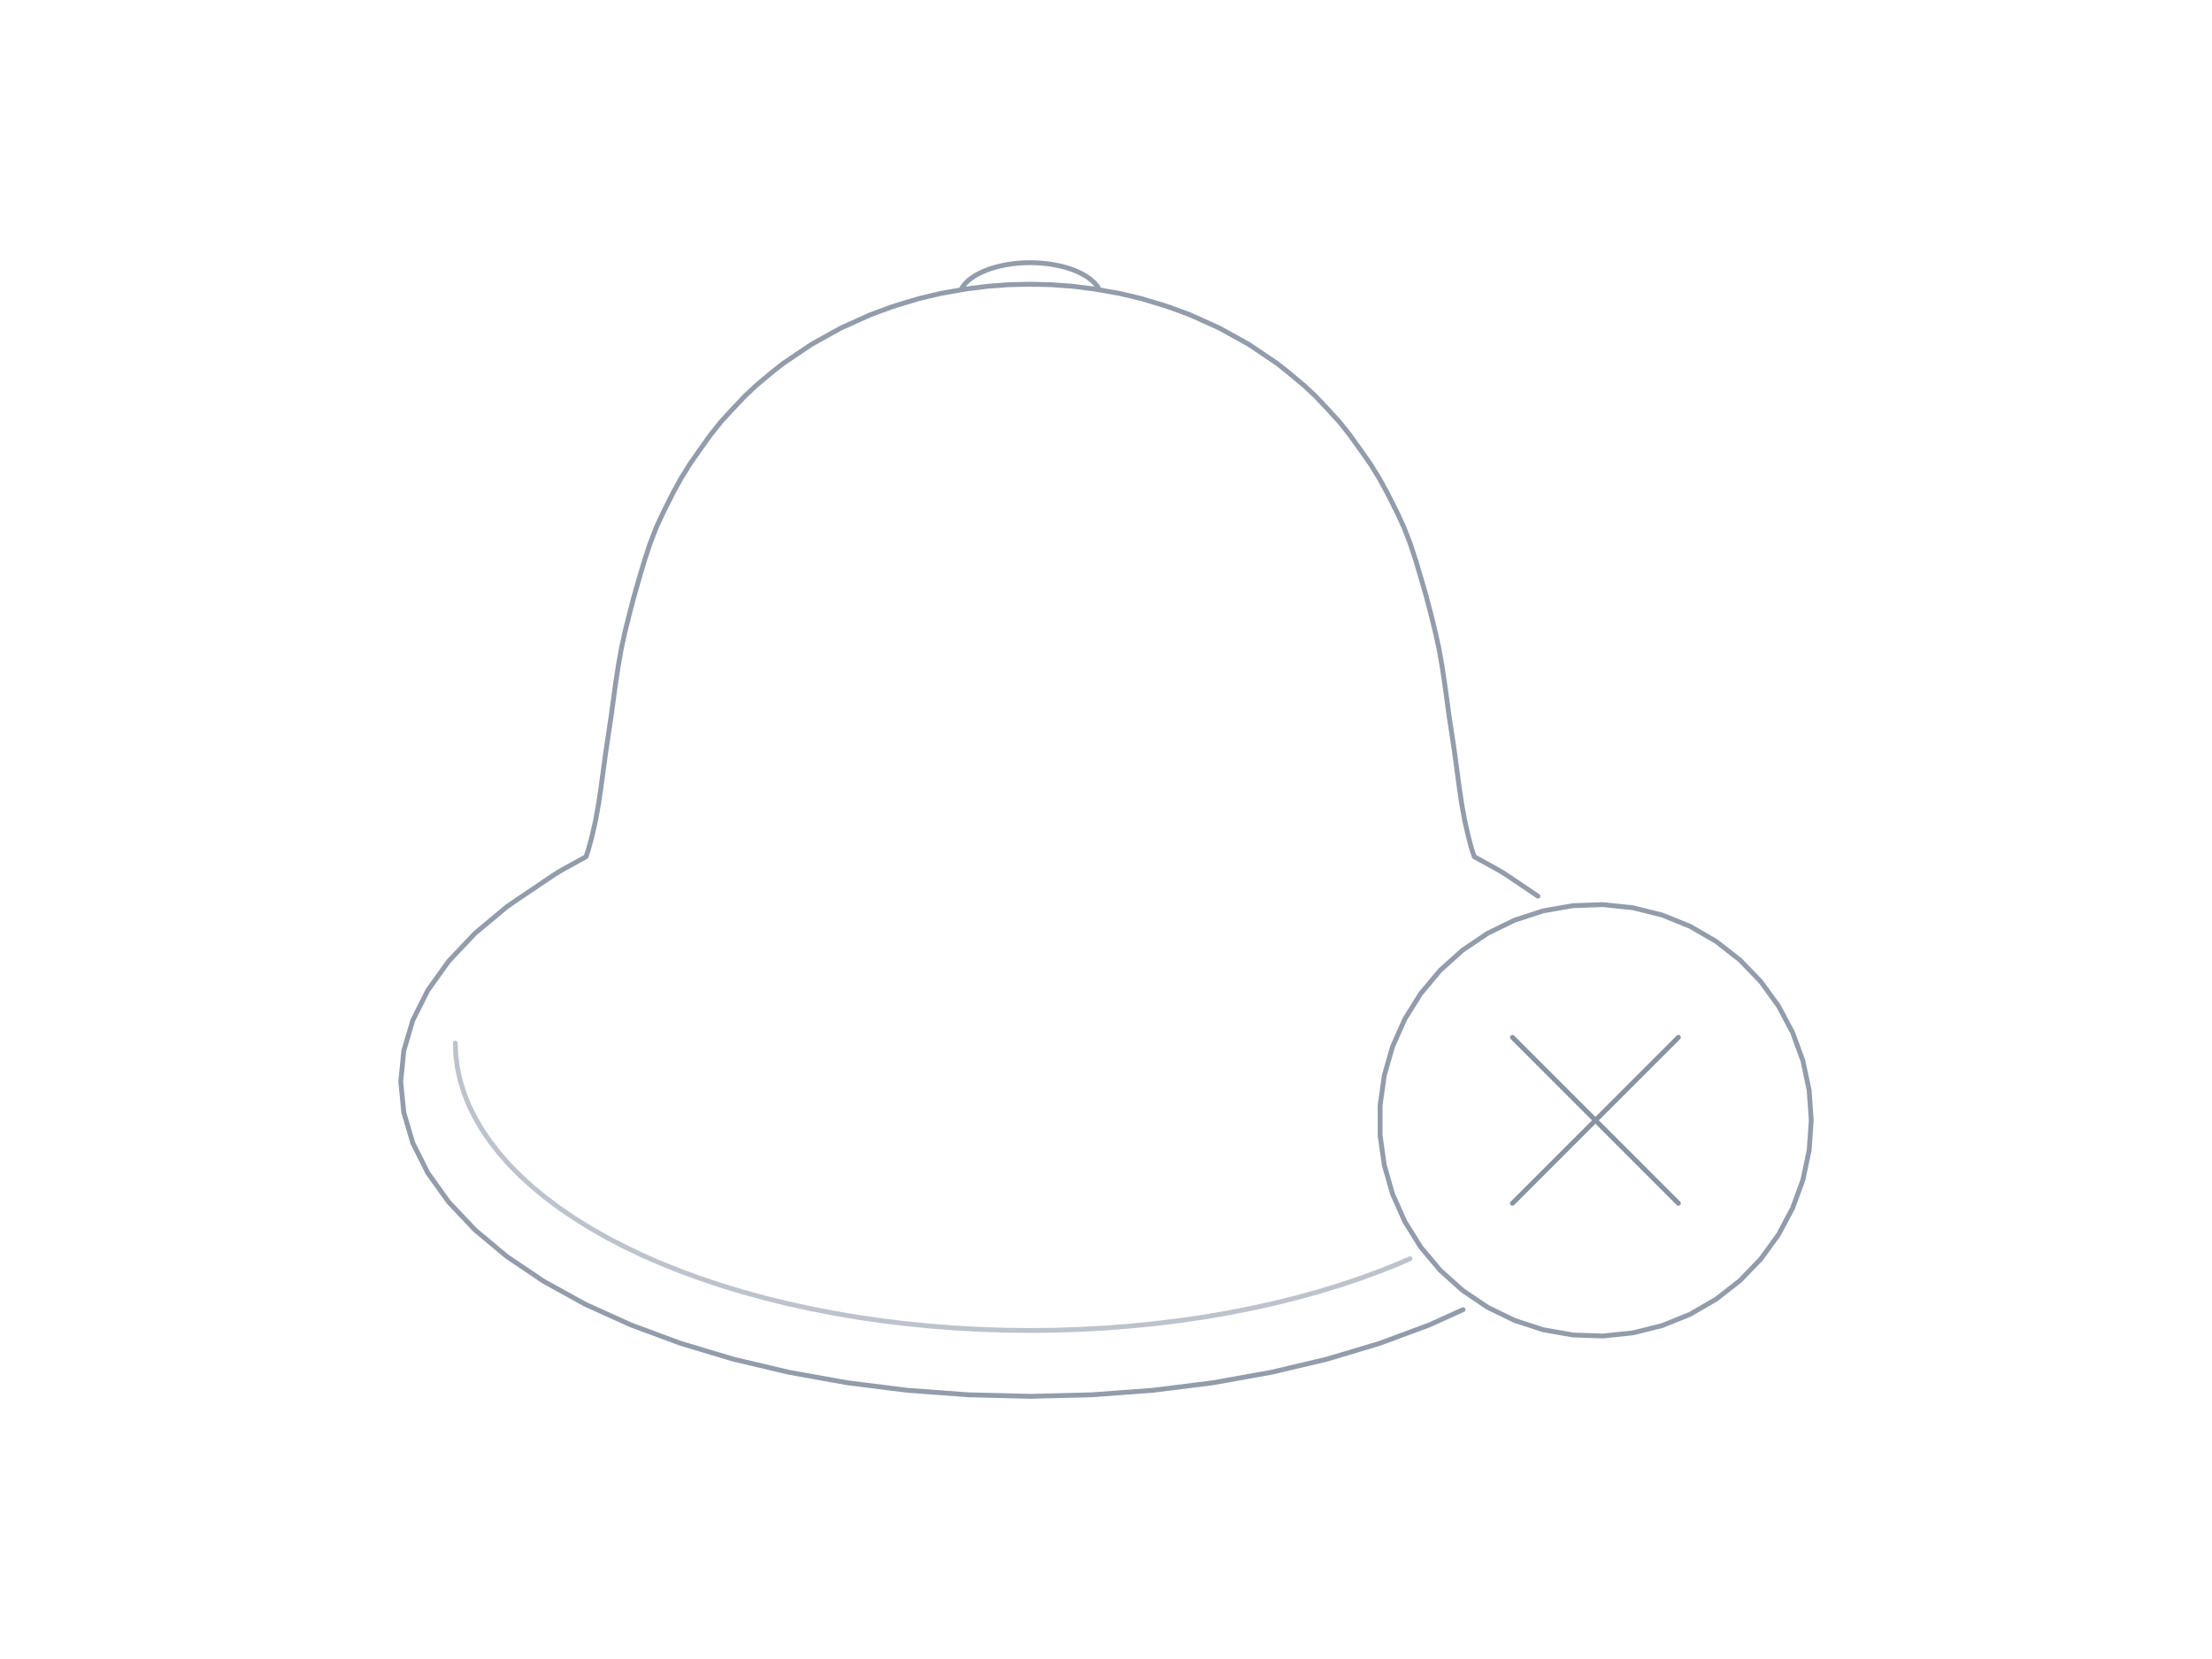
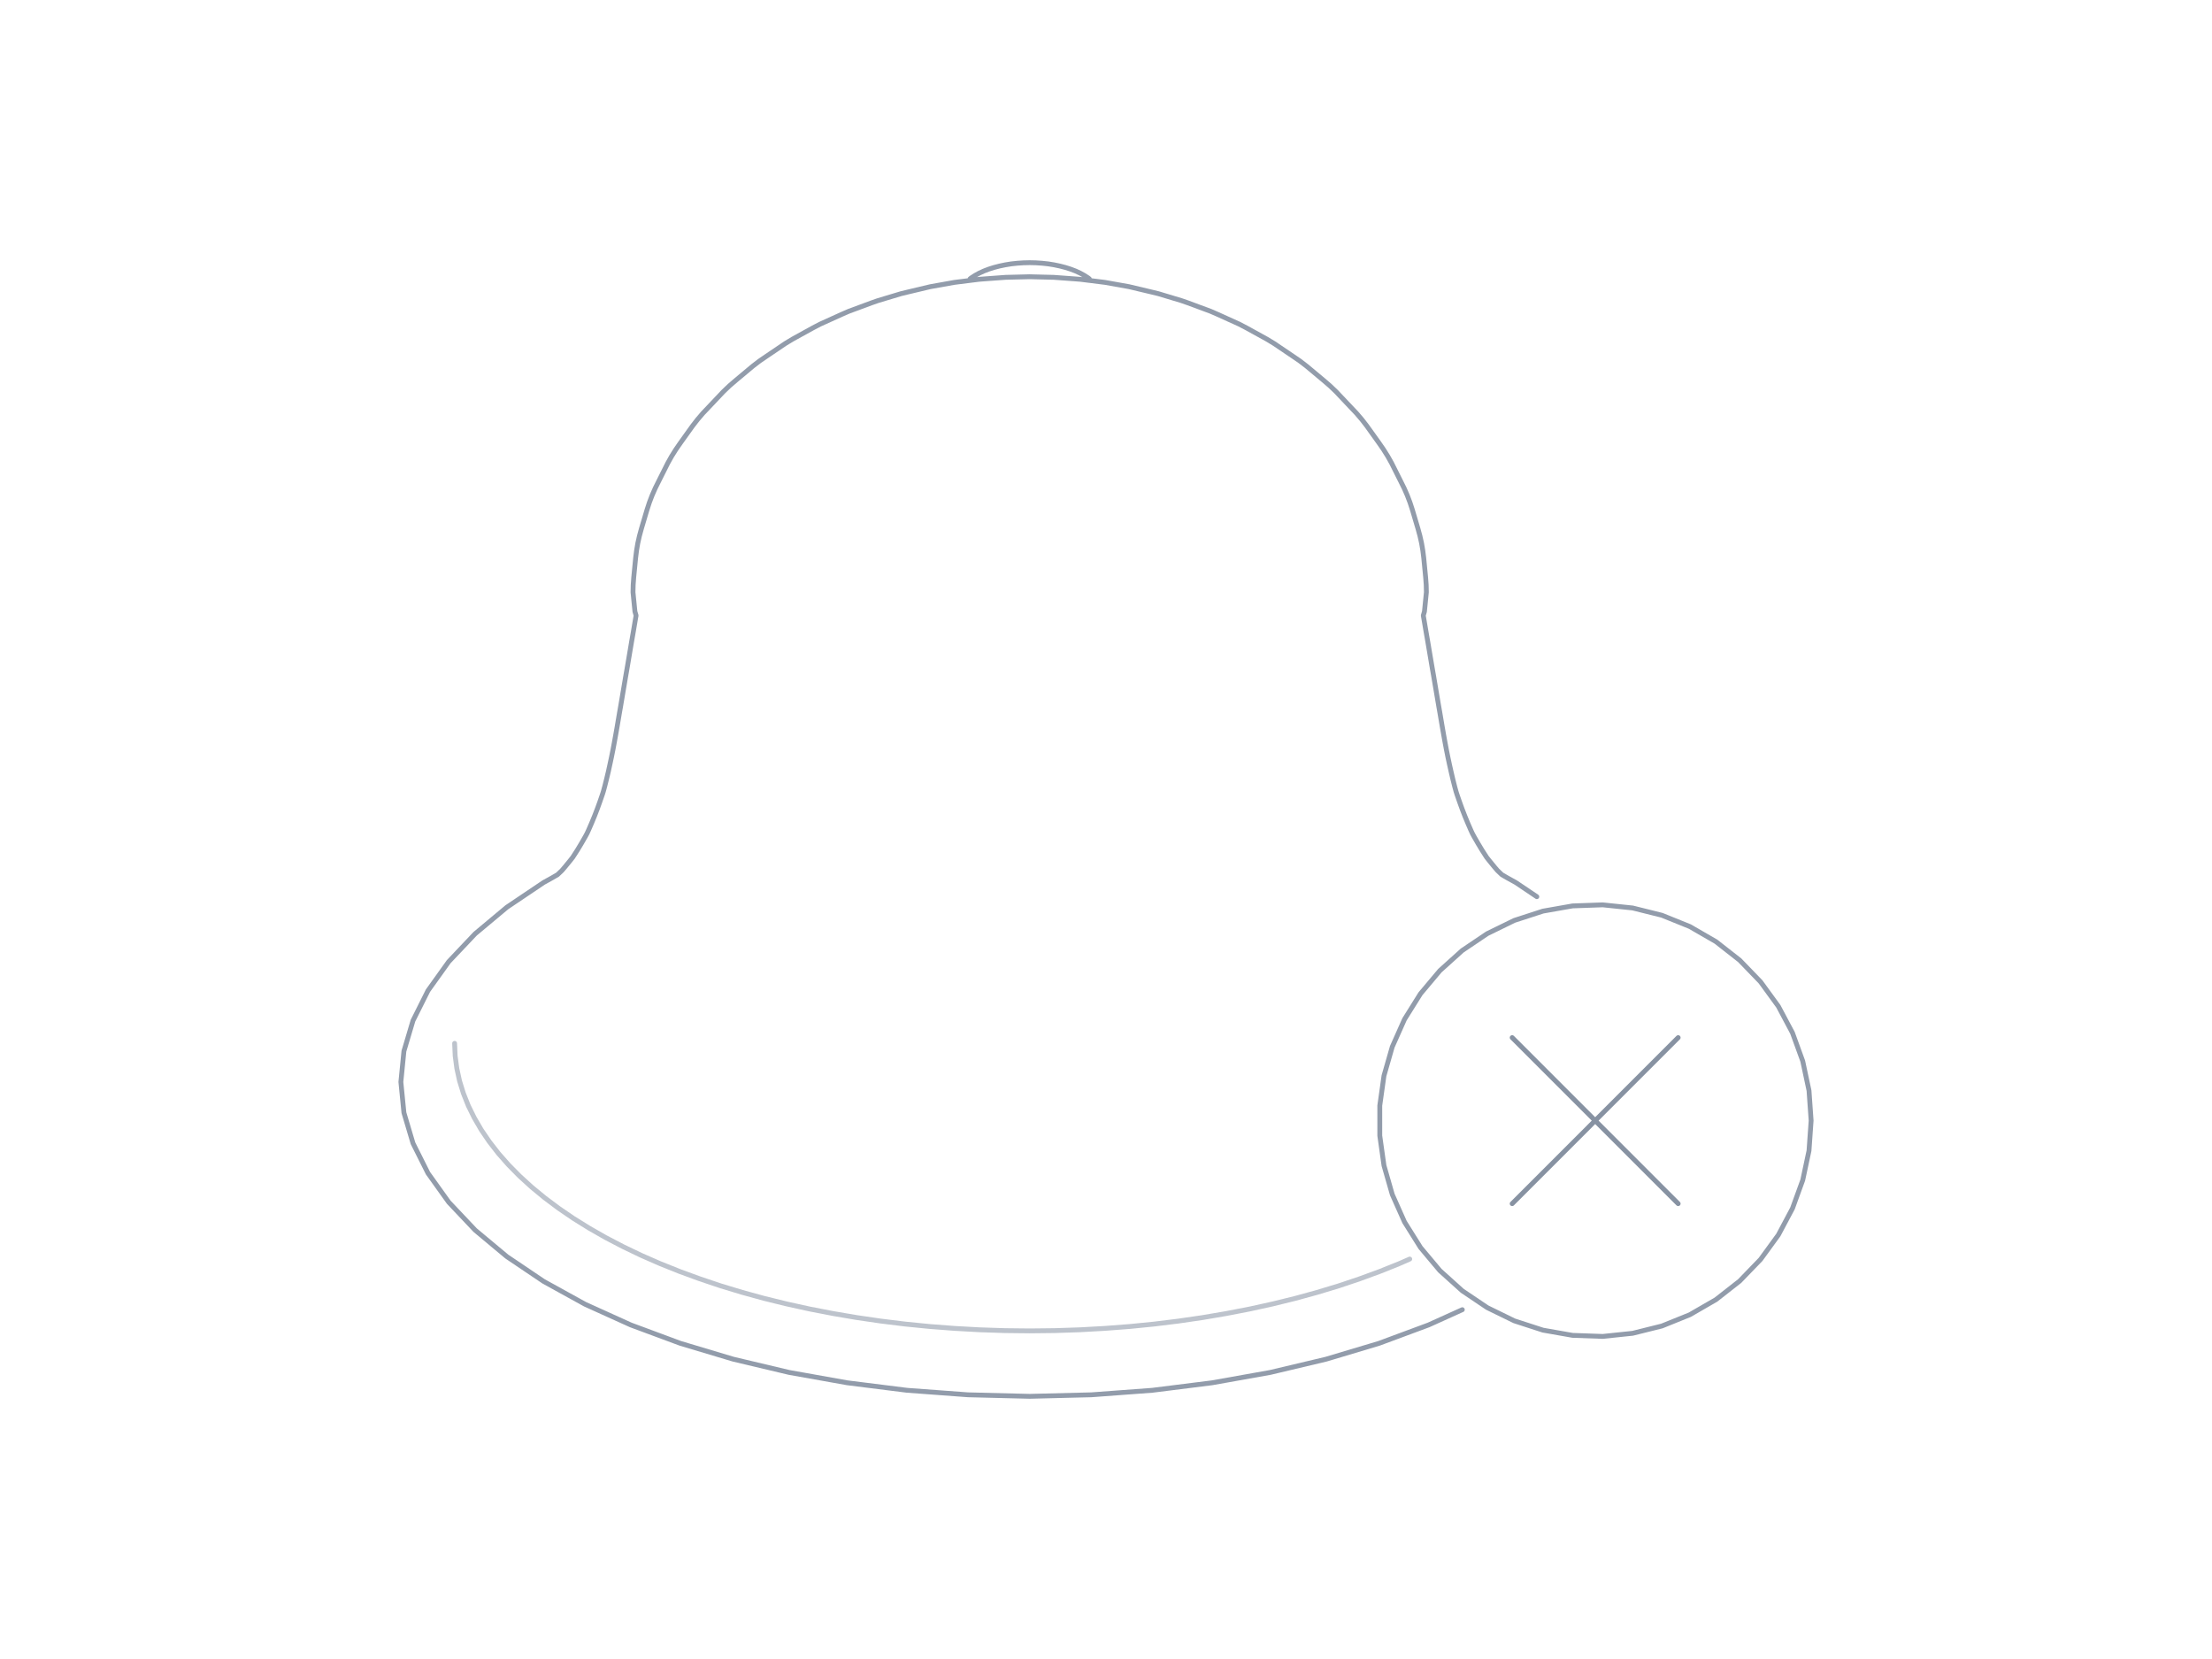
<svg xmlns="http://www.w3.org/2000/svg" viewBox="0 0 480 360" role="img" color="#8792a2" fill="none" stroke="currentColor" stroke-width="1.05" stroke-linecap="round" stroke-linejoin="round">
-   <path vector-effect="non-scaling-stroke" stroke-opacity=".55" d="M305.98,273.13 303.72,274.12 299.47,275.82 295.09,277.43 290.56,278.94 285.91,280.36 281.14,281.66 276.26,282.87 271.27,283.96 266.20,284.95 261.05,285.83 255.82,286.59 250.54,287.23 245.20,287.76 239.82,288.18 234.41,288.47 228.98,288.65 223.54,288.71 218.10,288.65 212.67,288.47 207.26,288.18 201.88,287.76 196.54,287.23 191.25,286.59 186.03,285.83 180.87,284.95 175.80,283.96 170.82,282.87 165.94,281.66 161.17,280.36 156.51,278.94 151.99,277.43 147.60,275.82 143.36,274.12 139.26,272.33 135.33,270.44 131.57,268.48 127.98,266.43 124.57,264.31 121.36,262.12 118.33,259.85 115.51,257.53 112.89,255.14 110.48,252.70 108.29,250.21 106.32,247.67 104.57,245.10 103.05,242.48 101.75,239.84 100.69,237.17 99.86,234.48 99.27,231.78 98.92,229.06 98.80,226.34" />
-   <path vector-effect="non-scaling-stroke" stroke-opacity=".9" d="M223.54,57.00 222.19,57.03 220.85,57.12 219.53,57.26 218.24,57.47 217.00,57.73 215.80,58.04 214.66,58.40 213.59,58.81 212.59,59.27 211.68,59.76 210.86,60.30 210.13,60.87 209.51,61.47 208.99,62.09 208.73,62.50 M238.34,62.50 238.08,62.09 237.57,61.47 236.94,60.87 236.22,60.30 235.39,59.76 234.48,59.27 233.49,58.81 232.42,58.40 231.28,58.04 230.08,57.73 228.83,57.47 227.54,57.26 226.23,57.12 224.89,57.03 223.54,57.00 M147.75,103.86 145.99,107.06 144.06,110.92 142.46,114.33 141.08,117.89 139.87,121.57 138.64,125.71 137.56,129.49 136.57,133.28 135.64,137.03 134.83,140.74 134.17,144.47 133.60,148.19 133.09,151.92 132.58,155.65 132.02,159.38 131.46,163.15 130.94,166.96 130.43,170.77 129.87,174.54 129.21,178.21 128.39,181.74 127.67,184.39 127.17,185.90 122.89,188.26 121.68,188.93 120.65,189.56 119.77,190.14 111.92,195.43 111.13,195.98 110.48,196.43 109.98,196.77 103.09,202.52 97.36,208.58 92.84,214.89 89.58,221.39 87.62,228.02 86.96,234.71 87.62,241.40 89.58,248.03 92.84,254.53 97.36,260.84 103.09,266.90 109.98,272.65 117.96,278.03 126.96,283.00 136.89,287.50 147.66,291.49 159.16,294.94 171.27,297.80 183.89,300.06 196.89,301.69 210.15,302.67 223.54,303.00 236.92,302.67 250.18,301.69 263.18,300.06 275.80,297.80 287.92,294.94 299.42,291.49 310.18,287.50 317.49,284.19 M333.73,194.47 327.31,190.14 326.43,189.56 325.39,188.93 324.19,188.26 319.91,185.90 319.40,184.39 318.68,181.74 317.87,178.21 317.20,174.54 316.64,170.77 316.13,166.96 315.62,163.15 315.06,159.38 314.49,155.65 313.98,151.92 313.47,148.19 312.91,144.47 312.25,140.74 311.43,137.03 310.51,133.28 309.52,129.49 308.43,125.71 307.20,121.57 305.99,117.89 304.61,114.33 303.02,110.92 301.08,107.06 299.33,103.86 297.41,100.75 295.31,97.75 292.83,94.29 290.65,91.55 288.30,88.98 285.36,85.87 282.96,83.63 279.56,80.79 277.13,78.87 273.37,76.33 270.96,74.71 268.41,73.29 264.58,71.18 260.36,69.27 258.17,68.29 253.87,66.70 251.88,66.06 247.59,64.77 243.06,63.70 238.35,62.86 237.28,62.69 232.77,62.12 228.18,61.78 223.54,61.67 218.90,61.78 214.30,62.12 209.79,62.69 208.73,62.86 204.01,63.70 199.49,64.77 195.19,66.06 193.20,66.70 188.90,68.29 186.71,69.27 182.49,71.18 178.67,73.29 176.12,74.71 173.71,76.33 169.94,78.87 167.51,80.79 164.11,83.63 161.72,85.87 158.78,88.98 156.43,91.55 154.24,94.29 151.76,97.75 149.67,100.75 147.75,103.86 M347.84,196.30 341.31,196.53 334.87,197.66 328.66,199.68 322.79,202.54 317.37,206.20 312.51,210.57 308.31,215.58 304.85,221.12 302.19,227.09 300.39,233.37 299.48,239.84 299.48,246.37 300.39,252.84 302.19,259.12 304.85,265.09 308.31,270.64 312.51,275.64 317.37,280.01 322.79,283.67 328.66,286.53 334.87,288.55 341.31,289.69 347.84,289.91 354.34,289.23 360.68,287.65 366.74,285.20 372.39,281.93 377.54,277.91 382.08,273.21 385.92,267.93 388.99,262.16 391.23,256.02 392.58,249.62 393.04,243.11 393.04,243.11 392.58,236.59 391.23,230.20 388.99,224.06 385.92,218.29 382.08,213.00 377.54,208.30 372.39,204.28 366.74,201.01 360.68,198.56 354.34,196.98 347.84,196.30 M393.04,243.11 392.58,236.59 391.23,230.20 388.99,224.06 385.92,218.29 382.08,213.00 377.54,208.30 372.39,204.28 366.74,201.01 360.68,198.56 354.34,196.98 347.84,196.30 341.31,196.53 334.87,197.66 328.66,199.68 322.79,202.54 317.37,206.20 312.51,210.57 308.31,215.58 304.85,221.12 302.19,227.09 300.39,233.37 299.48,239.84 299.48,246.37 300.39,252.84 302.19,259.12 304.85,265.09 308.31,270.64 312.51,275.64 317.37,280.01 322.79,283.67 328.66,286.53 334.87,288.55 341.31,289.69 347.84,289.91 354.34,289.23 360.68,287.65 366.74,285.20 372.39,281.93 377.54,277.91 382.08,273.21 385.92,267.93 388.99,262.16 391.23,256.02 392.58,249.62 393.04,243.11" />
-   <path vector-effect="non-scaling-stroke" stroke-opacity="1" d="M328.20,261.11 364.21,225.10 M328.20,225.10 364.21,261.11" />
+   <path vector-effect="non-scaling-stroke" stroke-opacity=".55" d="M305.91,273.21 303.65,274.20 299.41,275.90 295.02,277.51 290.49,279.03 285.83,280.44 281.06,281.75 276.18,282.95 271.19,284.05 266.12,285.03 260.96,285.91 255.74,286.67 250.45,287.32 245.11,287.85 239.73,288.26 234.32,288.56 228.88,288.74 223.44,288.80 218.00,288.74 212.56,288.56 207.15,288.26 201.77,287.85 196.43,287.32 191.14,286.67 185.92,285.91 180.76,285.03 175.69,284.05 170.70,282.95 165.82,281.75 161.05,280.44 156.39,279.03 151.87,277.51 147.47,275.90 143.23,274.20 139.14,272.41 135.20,270.52 131.44,268.56 127.85,266.51 124.44,264.39 121.22,262.19 118.20,259.93 115.37,257.60 112.75,255.21 110.34,252.77 108.15,250.28 106.18,247.74 104.43,245.17 102.91,242.55 101.61,239.91 100.55,237.24 99.72,234.55 99.13,231.84 98.77,229.13 98.65,226.40" />
+   <path vector-effect="non-scaling-stroke" stroke-opacity=".9" d="M223.44,57.00 222.09,57.03 220.75,57.12 219.43,57.26 218.14,57.47 216.90,57.73 215.70,58.04 214.56,58.40 213.49,58.81 212.49,59.27 211.58,59.77 210.76,60.30 210.50,60.50 M236.38,60.50 236.12,60.30 235.30,59.77 234.39,59.27 233.39,58.81 232.32,58.40 231.18,58.04 229.98,57.73 228.74,57.47 227.45,57.26 226.13,57.12 224.79,57.03 223.44,57.00 M137.93,121.07 137.52,125.28 137.40,126.90 137.36,128.51 137.78,132.72 138.03,133.56 137.96,133.96 137.69,135.55 137.42,137.15 137.14,138.75 136.87,140.34 136.60,141.94 136.33,143.54 136.06,145.13 135.78,146.73 135.51,148.33 135.24,149.92 134.97,151.52 134.70,153.12 134.42,154.72 134.15,156.31 133.88,157.91 133.60,159.50 133.31,161.10 133.01,162.70 132.69,164.29 132.35,165.88 132.00,167.48 131.62,169.07 131.22,170.66 130.93,171.73 130.71,172.42 130.17,173.98 129.61,175.53 129.01,177.08 128.37,178.63 127.70,180.17 127.38,180.86 127.03,181.51 126.18,182.99 125.29,184.47 124.35,185.93 124.31,186.00 123.72,186.75 122.59,188.13 121.94,188.89 121.08,189.71 120.97,189.81 119.78,190.50 117.97,191.50 109.99,196.87 103.11,202.62 97.38,208.67 92.87,214.97 89.62,221.47 87.65,228.09 86.99,234.78 87.65,241.46 89.62,248.09 92.87,254.58 97.38,260.88 103.11,266.94 109.99,272.68 117.97,278.06 126.96,283.02 136.88,287.51 147.63,291.50 159.12,294.94 171.22,297.81 183.83,300.06 196.82,301.69 210.07,302.67 223.44,303.00 236.81,302.67 250.06,301.69 263.05,300.06 275.66,297.81 287.76,294.94 299.25,291.50 310.00,287.51 317.32,284.20 M333.49,194.58 328.91,191.50 327.10,190.50 325.91,189.81 325.80,189.71 324.94,188.89 324.29,188.13 323.16,186.75 322.57,186.00 322.53,185.93 321.59,184.47 320.70,182.99 319.85,181.51 319.50,180.86 319.18,180.17 318.51,178.63 317.87,177.08 317.27,175.53 316.71,173.98 316.17,172.42 315.95,171.73 315.66,170.66 315.26,169.07 314.89,167.48 314.53,165.88 314.19,164.29 313.87,162.70 313.57,161.10 313.28,159.50 313.00,157.91 312.73,156.31 312.46,154.72 312.18,153.12 311.91,151.52 311.64,149.92 311.37,148.33 311.10,146.73 310.82,145.13 310.55,143.54 310.28,141.94 310.01,140.34 309.74,138.75 309.46,137.15 309.19,135.55 308.92,133.96 308.85,133.56 309.10,132.72 309.52,128.51 309.48,126.90 309.36,125.28 308.95,121.07 308.75,119.47 308.48,117.88 308.12,116.28 307.69,114.70 306.47,110.59 305.96,109.03 305.37,107.48 304.69,105.93 303.93,104.40 301.97,100.49 301.14,99.01 300.22,97.54 299.21,96.08 296.59,92.42 295.52,91.04 294.35,89.67 293.07,88.32 289.91,84.98 288.59,83.72 287.16,82.49 283.52,79.45 282.06,78.33 280.48,77.25 276.47,74.54 274.88,73.58 270.49,71.16 268.92,70.34 264.24,68.22 262.70,67.55 257.82,65.74 256.36,65.23 251.37,63.73 250.01,63.40 245.01,62.21 239.80,61.28 234.44,60.61 233.82,60.56 228.65,60.18 223.44,60.05 218.23,60.18 213.06,60.56 212.44,60.61 207.08,61.28 201.87,62.21 196.87,63.40 195.51,63.73 190.52,65.23 189.06,65.74 184.18,67.55 182.64,68.22 177.96,70.34 176.39,71.16 172.00,73.58 170.41,74.54 166.40,77.25 164.82,78.33 163.36,79.45 159.72,82.49 158.29,83.72 156.97,84.98 153.81,88.32 152.53,89.67 151.36,91.04 150.29,92.42 147.67,96.08 146.66,97.54 145.74,99.01 144.91,100.49 142.95,104.40 142.19,105.93 141.51,107.48 140.92,109.03 140.41,110.59 139.19,114.70 138.76,116.28 138.40,117.88 138.13,119.47 137.93,121.07 M347.79,196.35 341.25,196.58 334.82,197.71 328.60,199.73 322.73,202.60 317.31,206.25 312.45,210.63 308.25,215.63 304.78,221.18 302.12,227.15 300.32,233.43 299.41,239.91 299.41,246.44 300.32,252.92 302.12,259.20 304.78,265.17 308.25,270.71 312.45,275.72 317.31,280.10 322.73,283.75 328.60,286.62 334.82,288.64 341.25,289.77 347.79,290.00 354.29,289.32 360.63,287.74 366.69,285.29 372.35,282.02 377.50,277.99 382.04,273.29 385.89,268.00 388.96,262.23 391.19,256.09 392.55,249.70 393.01,243.17 393.01,243.17 392.55,236.65 391.19,230.26 388.96,224.12 385.89,218.35 382.04,213.06 377.50,208.36 372.35,204.33 366.69,201.06 360.63,198.61 354.29,197.03 347.79,196.35 M393.01,243.17 392.55,236.65 391.19,230.26 388.96,224.12 385.89,218.35 382.04,213.06 377.50,208.36 372.35,204.33 366.69,201.06 360.63,198.61 354.29,197.03 347.79,196.35 341.25,196.58 334.82,197.71 328.60,199.73 322.73,202.60 317.31,206.25 312.45,210.63 308.25,215.63 304.78,221.18 302.12,227.15 300.32,233.43 299.41,239.91 299.41,246.44 300.32,252.92 302.12,259.20 304.78,265.17 308.25,270.71 312.45,275.72 317.31,280.10 322.73,283.75 328.60,286.62 334.82,288.64 341.25,289.77 347.79,290.00 354.29,289.32 360.63,287.74 366.69,285.29 372.35,282.02 377.50,277.99 382.04,273.29 385.89,268.00 388.96,262.23 391.19,256.09 392.55,249.70 393.01,243.17" />
+   <path vector-effect="non-scaling-stroke" stroke-opacity="1" d="M328.14,261.19 364.16,225.16 M328.14,225.16 364.16,261.19" />
</svg>
